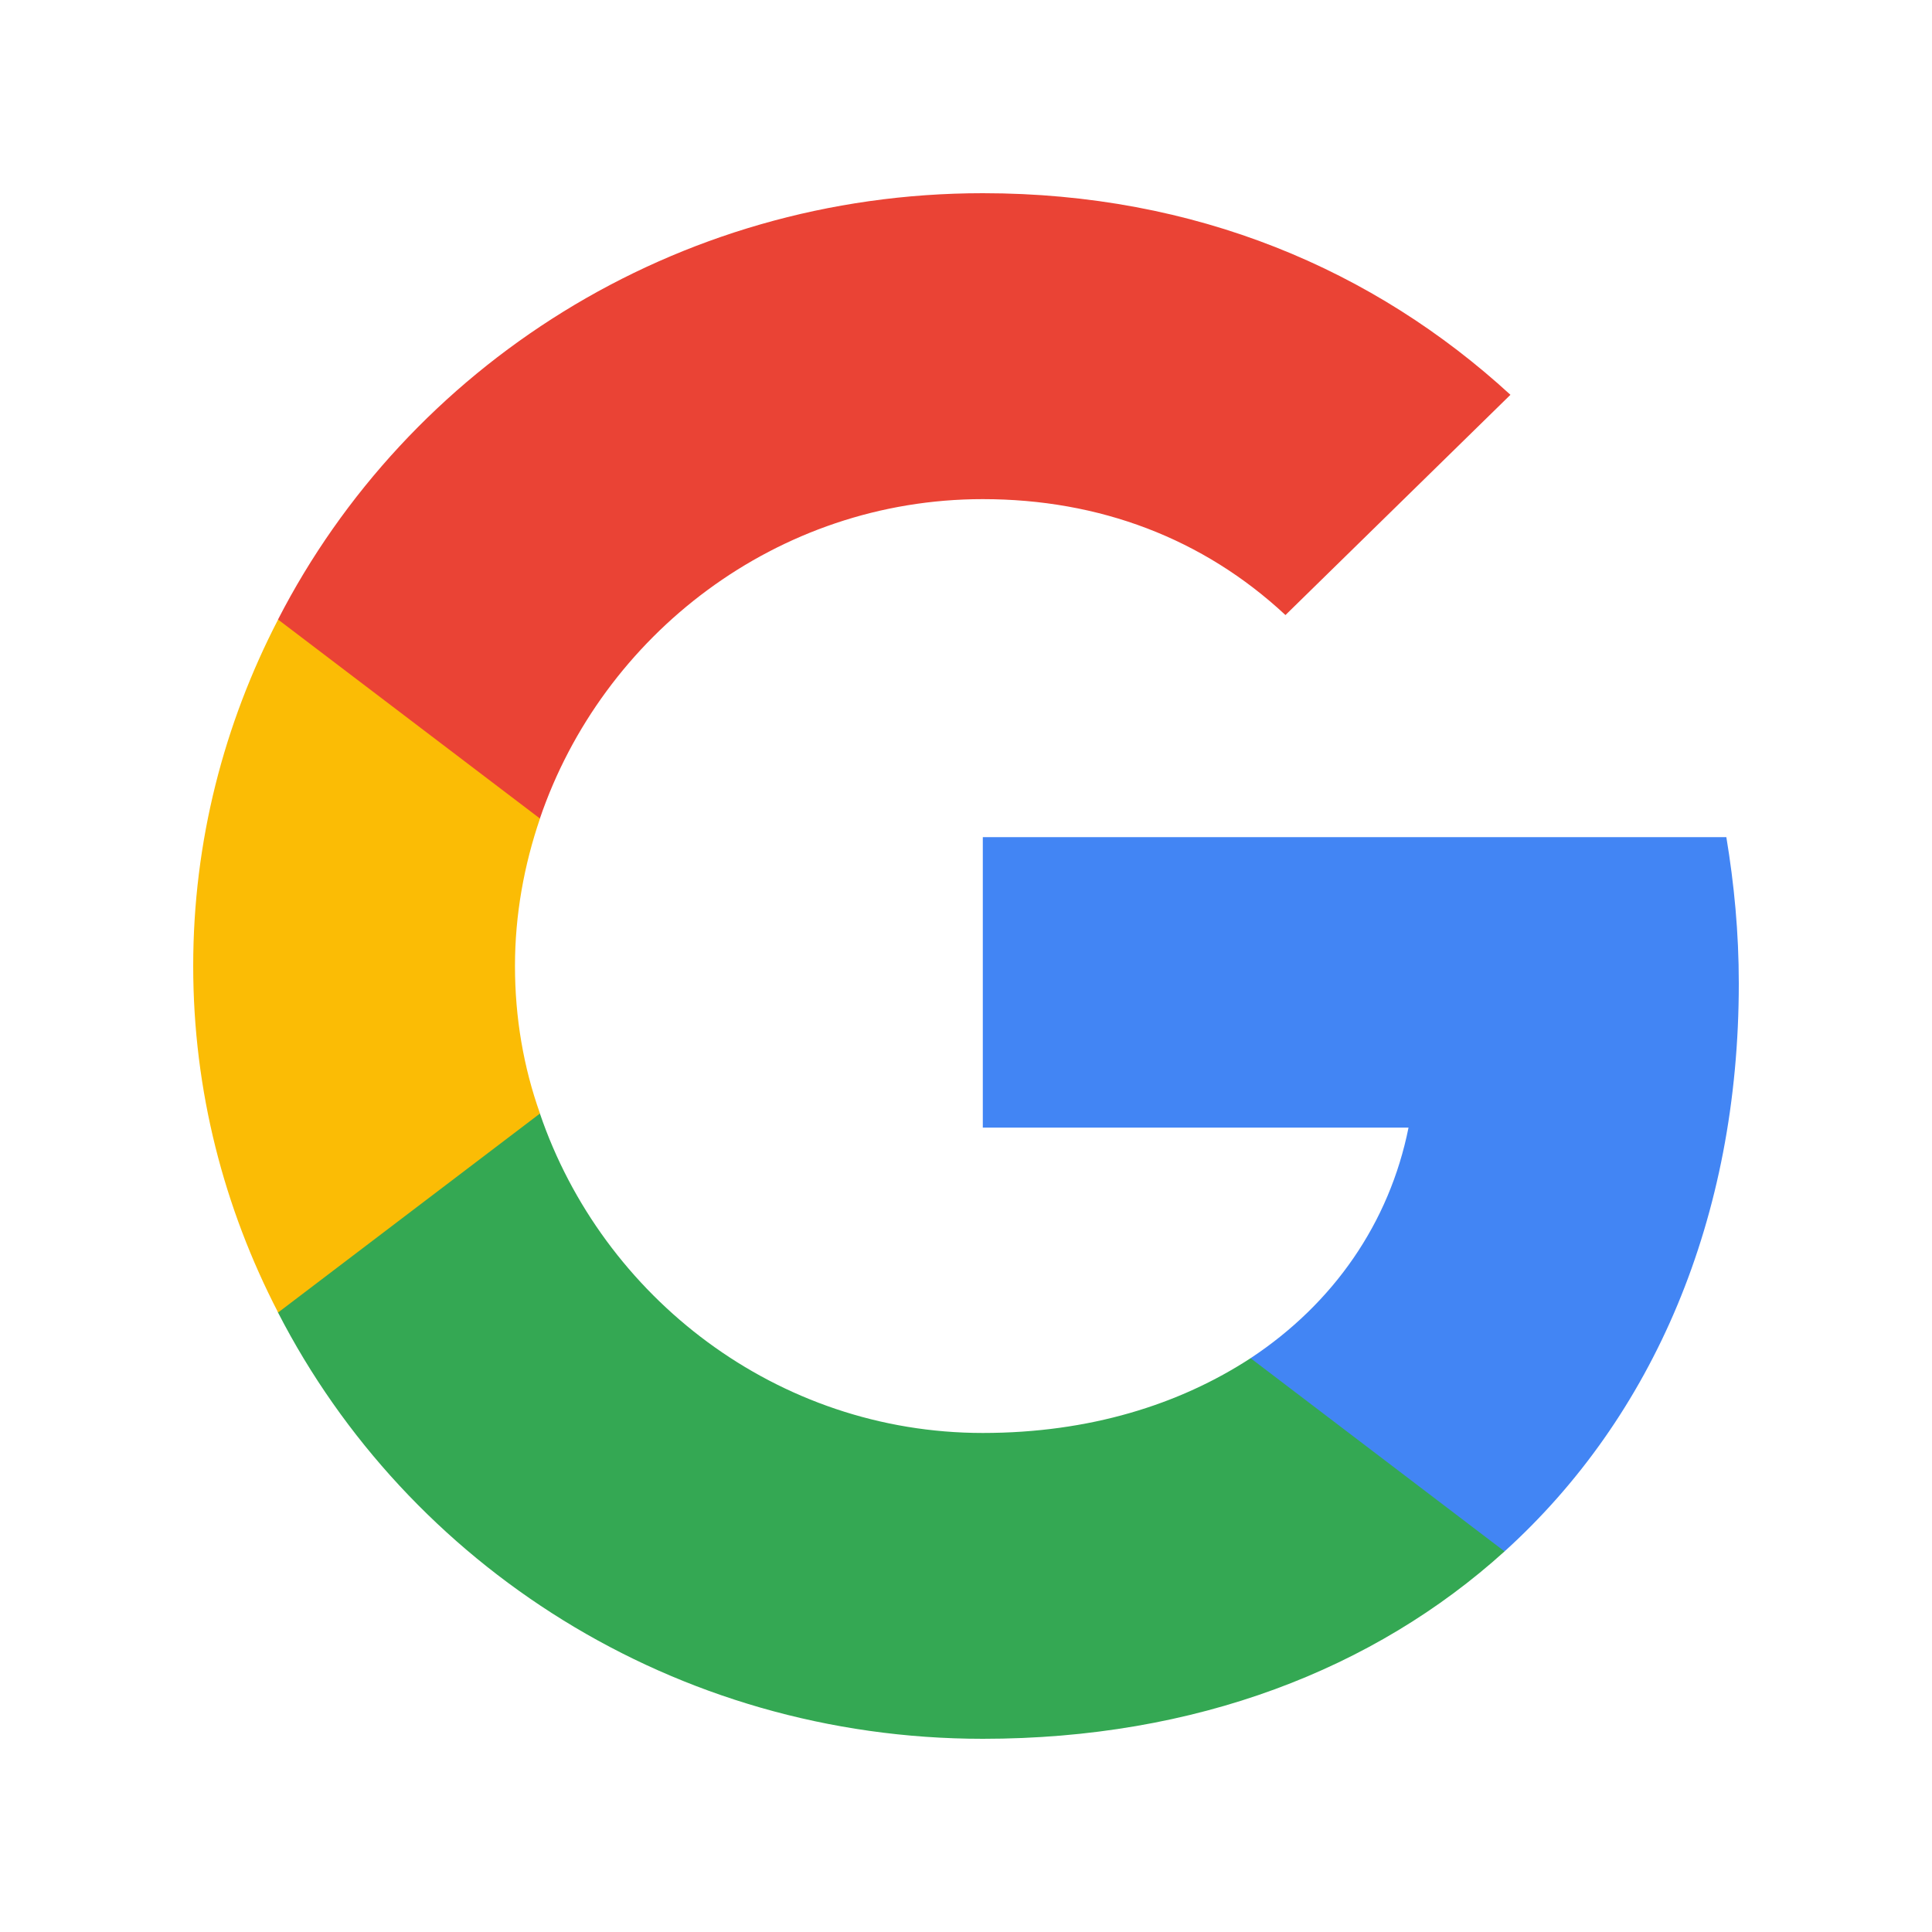
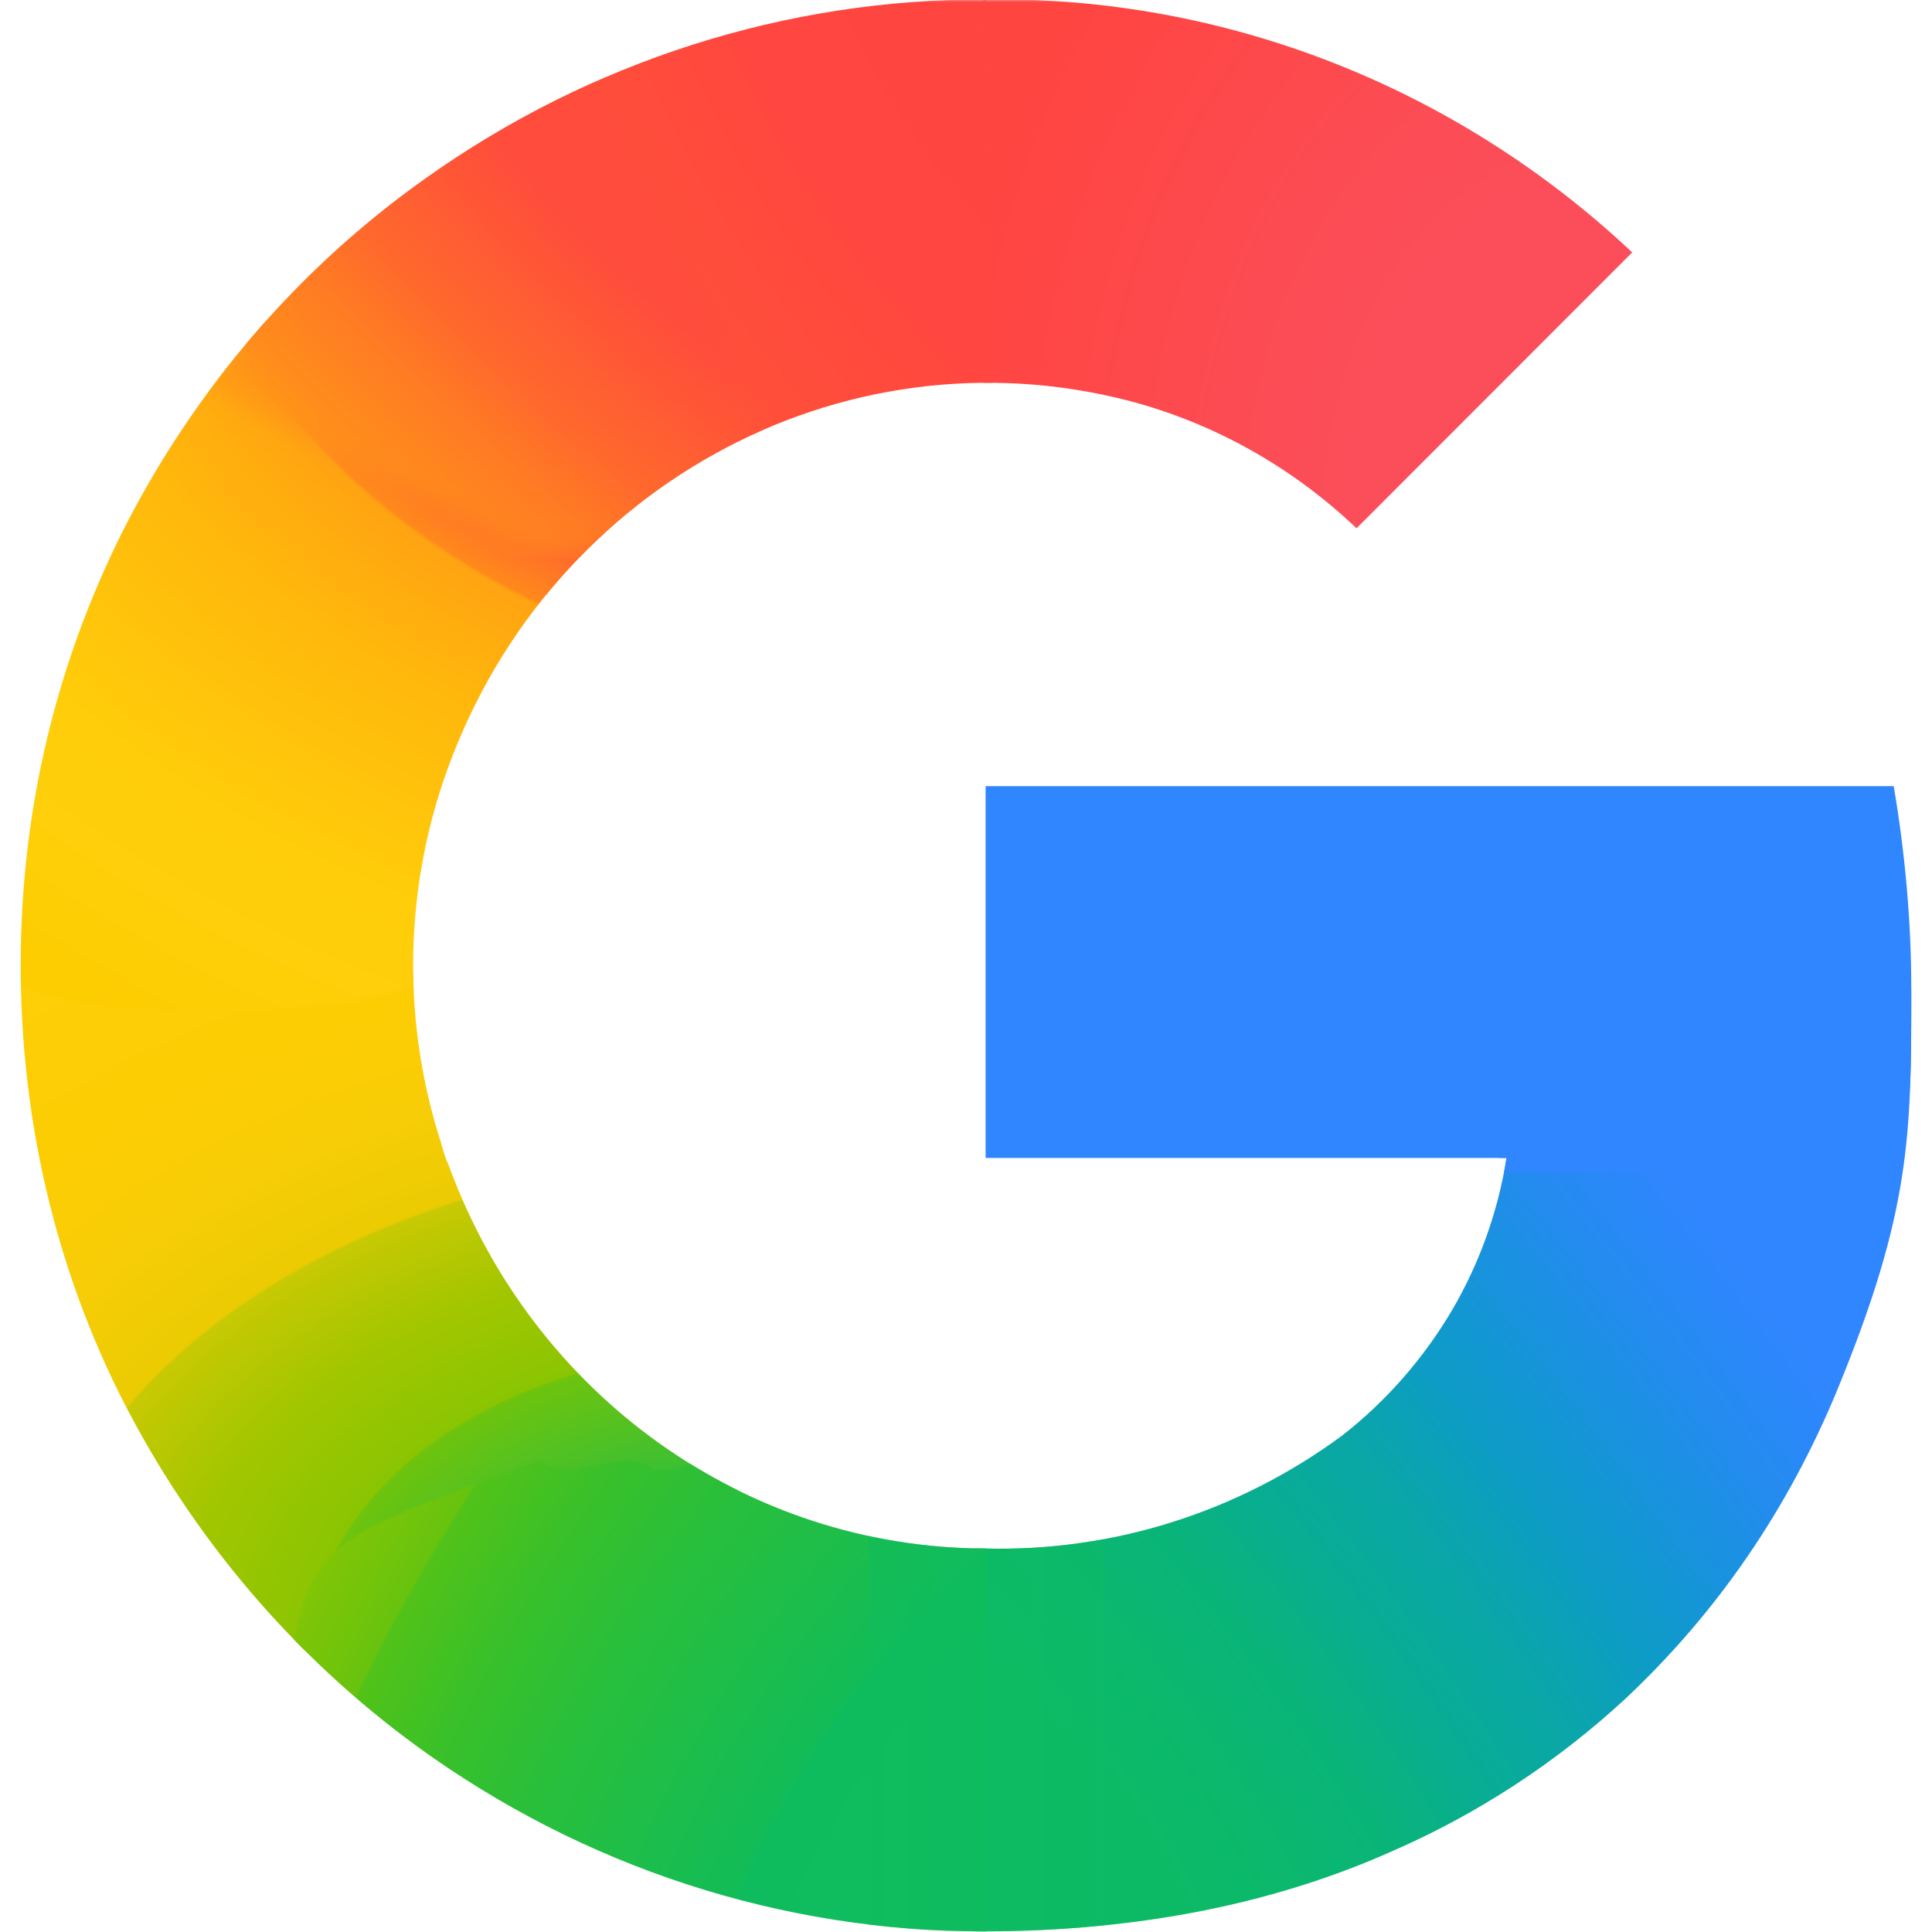
- <svg xmlns="http://www.w3.org/2000/svg" width="20" height="20" viewBox="0 0 20 20" fill="none">
-   <path d="M18 10.18C18 9.653 17.952 9.153 17.871 8.666H10.174V11.673H14.581C14.383 12.66 13.804 13.493 12.946 14.06V16.06H15.575C17.114 14.666 18 12.613 18 10.18Z" fill="#4285F4" />
-   <path d="M10.174 18C12.38 18 14.226 17.28 15.575 16.06L12.946 14.06C12.21 14.54 11.277 14.834 10.174 14.834C8.042 14.834 6.236 13.427 5.589 11.527H2.878V13.587C4.22 16.2 6.979 18 10.174 18Z" fill="#34A853" />
-   <path d="M5.59 11.527C5.419 11.047 5.331 10.533 5.331 10C5.331 9.467 5.426 8.953 5.59 8.473V6.413H2.879C2.32 7.493 2 8.707 2 10C2 11.293 2.32 12.507 2.879 13.587L5.59 11.527Z" fill="#FBBC05" />
-   <path d="M10.174 5.167C11.379 5.167 12.455 5.573 13.307 6.367L15.636 4.087C14.226 2.793 12.38 2 10.174 2C6.979 2 4.22 3.8 2.878 6.413L5.589 8.473C6.236 6.573 8.042 5.167 10.174 5.167Z" fill="#EA4335" />
+ <svg xmlns="http://www.w3.org/2000/svg" width="24" height="24" overflow="hidden" viewBox="0 0 268.1 273.9">
+   <style>.B{filter:url(#J)}.C{color-interpolation-filters:sRGB}</style>
+   <defs>
+     <radialGradient id="B" cx="109.6" cy="135.9" r="71.5" fx="109.6" fy="135.9" gradientTransform="matrix(-1.93688 1.043 1.45573 2.55542 290.5 -400.6)" href="#L">
+       <stop offset=".2" stop-color="#ff4541" />
+       <stop offset=".3" stop-color="#ff4540" />
+       <stop offset=".5" stop-color="#ff4640" />
+       <stop offset=".5" stop-color="#ff473f" />
+       <stop offset=".7" stop-color="#ff5138" />
+       <stop offset=".8" stop-color="#ff5b33" />
+       <stop offset=".9" stop-color="#ff6c29" />
+       <stop offset="1" stop-color="#ff8c18" />
+     </radialGradient>
+     <radialGradient id="C" cx="45.3" cy="279.3" r="71.5" fx="45.3" fy="279.3" gradientTransform="matrix(-3.5126 -4.45809 -1.69255 1.26062 870.8 191.6)" href="#L">
+       <stop offset=".1" stop-color="#0cba65" />
+       <stop offset=".2" stop-color="#0bb86d" />
+       <stop offset=".3" stop-color="#09b479" />
+       <stop offset=".4" stop-color="#08ad93" />
+       <stop offset=".5" stop-color="#0aa6a9" />
+       <stop offset=".6" stop-color="#0d9cc6" />
+       <stop offset=".7" stop-color="#1893dd" />
+       <stop offset=".8" stop-color="#258bf1" />
+       <stop offset=".9" stop-color="#3086ff" />
+     </radialGradient>
+     <radialGradient id="D" cx="304" cy="118" r="47.9" fx="304" fy="118" gradientTransform="matrix(2.06435 0 0 2.59204 -297.7 -151.8)" href="#L">
+       <stop offset=".4" stop-color="#fb4e5a" />
+       <stop offset="1" stop-color="#ff4540" />
+     </radialGradient>
+     <radialGradient id="E" cx="181" cy="177.2" r="71.5" fx="181" fy="177.2" gradientTransform="matrix(-.24858 2.08314 2.96249 .33417 -255.2 -331.2)" href="#L">
+       <stop offset=".4" stop-color="#ff4e3a" />
+       <stop offset=".5" stop-color="#ff8a1b" />
+       <stop offset=".5" stop-color="#ffa312" />
+       <stop offset=".6" stop-color="#ffb60c" />
+       <stop offset=".8" stop-color="#ffcd0a" />
+       <stop offset=".9" stop-color="#fecf0a" />
+       <stop offset=".9" stop-color="#fecf08" />
+       <stop offset="1" stop-color="#fdcd01" />
+     </radialGradient>
+     <radialGradient id="F" cx="207.7" cy="108.1" r="41.1" fx="207.7" fy="108.1" gradientTransform="matrix(-1.2492 1.34326 -3.89684 -3.4257 880.5 194.9)" href="#L">
+       <stop offset=".3" stop-color="#ff4c3c" />
+       <stop offset=".6" stop-color="#ff692c" />
+       <stop offset=".7" stop-color="#ff7825" />
+       <stop offset=".9" stop-color="#ff8d1b" />
+       <stop offset="1" stop-color="#ff9f13" />
+     </radialGradient>
+     <radialGradient id="G" cx="109.6" cy="135.9" r="71.5" fx="109.6" fy="135.9" gradientTransform="matrix(-1.93688 -1.043 1.45573 -2.55542 290.5 838.7)" href="#L">
+       <stop offset=".2" stop-color="#0fbc5f" />
+       <stop offset=".3" stop-color="#0fbc5f" />
+       <stop offset=".4" stop-color="#0fbc5e" />
+       <stop offset=".5" stop-color="#0fbc5d" />
+       <stop offset=".5" stop-color="#12bc58" />
+       <stop offset=".7" stop-color="#28bf3c" />
+       <stop offset=".8" stop-color="#38c02b" />
+       <stop offset=".9" stop-color="#52c218" />
+       <stop offset=".9" stop-color="#67c30f" />
+       <stop offset="1" stop-color="#86c504" />
+     </radialGradient>
+     <radialGradient id="H" cx="154.9" cy="146" r="71.5" fx="154.9" fy="146" gradientTransform="rotate(-92.3 196.5 419.8)scale(1.93892 2.92905)" href="#L">
+       <stop offset=".1" stop-color="#1abd4d" />
+       <stop offset=".3" stop-color="#6ec30d" />
+       <stop offset=".3" stop-color="#8ac502" />
+       <stop offset=".4" stop-color="#a2c600" />
+       <stop offset=".5" stop-color="#c8c903" />
+       <stop offset=".5" stop-color="#ebcb03" />
+       <stop offset=".6" stop-color="#f7cd07" />
+       <stop offset=".7" stop-color="#fdcd04" />
+       <stop offset=".8" stop-color="#fdce05" />
+       <stop offset=".9" stop-color="#ffce0a" />
+     </radialGradient>
+     <linearGradient id="A" x1="219.7" x2="254.5" y1="329.5" y2="329.5" href="#L">
+       <stop offset="0" stop-color="#0fbc5c" />
+       <stop offset="1" stop-color="#0cba65" />
+     </linearGradient>
+     <linearGradient id="L" gradientUnits="userSpaceOnUse" />
+     <filter id="I" width="1.1" height="1.1" x="-.1" y="-.1" class="C">
+       <feGaussianBlur stdDeviation="1.7" />
+     </filter>
+     <filter id="J" width="1" height="1" x="0" y="0" class="C">
+       <feGaussianBlur stdDeviation=".2" />
+     </filter>
+     <clipPath id="K">
+       <path d="M371.4 193.2H237v53.5h77.1a62 62 0 0 1-8 21.8 65 65 0 0 1-16.4 18.2 87 87 0 0 1-52.8 16.2 85 85 0 0 1-79.3-55q-.7-1.5-1.2-3.4a81 81 0 0 1 .3-51.9 85.4 85.4 0 0 1 101.7-54.8 78 78 0 0 1 33.5 18.3l40.8-39.7A139 139 0 0 0 237 80a145 145 0 0 0-82.8 25.7 140 140 0 0 0-45 51c-9.7 18.9-15 39.8-15 62.3s5.3 43.7 15 62.4a142 142 0 0 0 43.7 50 145 145 0 0 0 84 26.6q34-.1 60.4-11.6a124 124 0 0 0 34.3-21.8Q352 306 363 280.2c11-26 11-36.8 11-58 0-9.8-1-19.9-2.6-29" />
+     </clipPath>
+   </defs>
+   <g clip-path="url(#K)" transform="matrix(.95792 0 0 .98525 -90.2 -78.9)">
+     <path fill="url(#H)" d="M92 220c.2 22.1 6.6 45 16.2 63.4v.1c7 13.4 16.4 24 27.2 34.5l65.4-23.7c-12.4-6.2-14.3-10-23.1-17a82 82 0 0 1-20-31.7h-.2l.2-.1a83 83 0 0 1-3.2-25.5z" class="B" />
+     <path fill="url(#D)" d="M237 79a106 106 0 0 0 0 57.2q11.3 0 21.5 2.6a78 78 0 0 1 33.5 18.3l41.8-40.7A136 136 0 0 0 237.1 79z" class="B" />
+     <path fill="url(#B)" d="M237 78.9c-31.7 0-61 9.7-85 26.3a146 146 0 0 0-24.3 21.2c-1.9 17.7 14.3 39.5 46.3 39.3a85 85 0 0 1 64-29.5h.1z" class="B" />
+     <path fill="url(#C)" d="m341.5 226.4-28.3 19.3a62 62 0 0 1-8.1 21.8 65 65 0 0 1-16.4 18.1A87 87 0 0 1 236 302c-14.8 25.1-17.4 37.7 1 58q34.4-.2 61.1-11.9a125 125 0 0 0 34.8-22q20.6-18.7 31.8-45a119 119 0 0 0 11.2-58.8z" class="B" />
+     <path fill="#3086ff" d="M235 191.2v57.5h136c1.2-7.9 5.2-18 5.2-26.5 0-9.8-1-21.9-2.7-31z" class="B" />
+     <path fill="url(#E)" d="M128.4 124.3a139 139 0 0 0-21.3 30.4 143 143 0 0 0-15 64.3v1c4.3 8.2 59.6 6.6 62.4 0v-1c0-9.2 1.6-16 4.4-24.3a85 85 0 0 1 16.2-28c1.6-2 5.8-6.4 7-9 .5-1-.8-1.5-.9-1.9s-1.8 0-2.2-.4c-1.3-.9-3.8-1.4-5.4-1.8-3.3-1-8.7-3-11.7-5-9.5-6.7-24.4-14.7-33.5-24.3" class="B" />
+     <path fill="url(#F)" d="M162.1 155.9c22.1 13.3 28.5-6.8 43.2-13l-25.6-52.7a145 145 0 0 0-26.5 14.5 141 141 0 0 0-32.2 30.7z" filter="url(#I)" />
+     <path fill="url(#G)" d="M171.1 290.2c-29.7 10.7-34.3 11-37 29.3a145 145 0 0 0 16.7 14 152 152 0 0 0 86.1 26.6h.2v-59.2h-.1a76 76 0 0 1-38.6-10.5c-3-1.7-8.4 2.7-11.1.8-3.8-2.8-13 2.3-16.2-1" class="B" />
+     <path fill="url(#A)" d="M219.7 299v60q8.2 1 17.3 1a176 176 0 0 0 17.5-.8v-59.8A105 105 0 0 1 237 301a84 84 0 0 1-17.3-1.9" class="B" opacity=".5" />
+   </g>
</svg>
